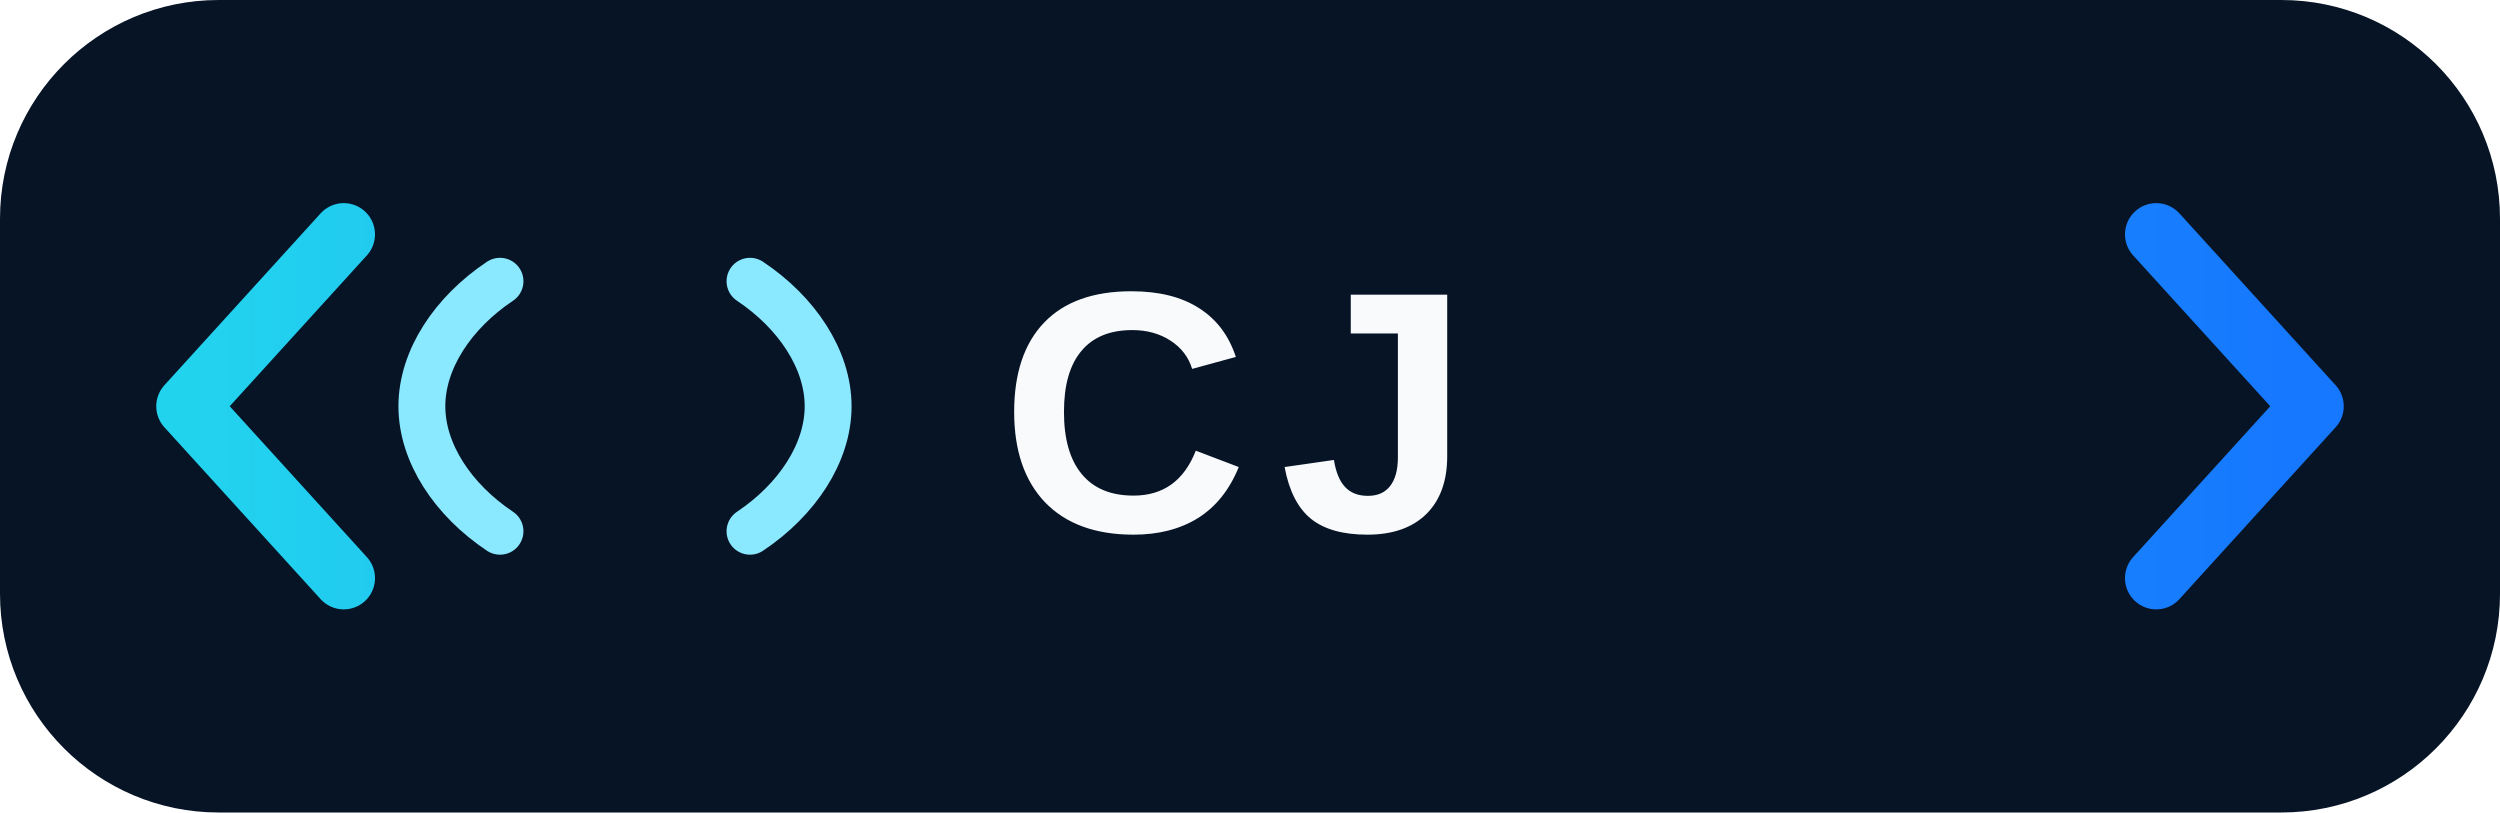
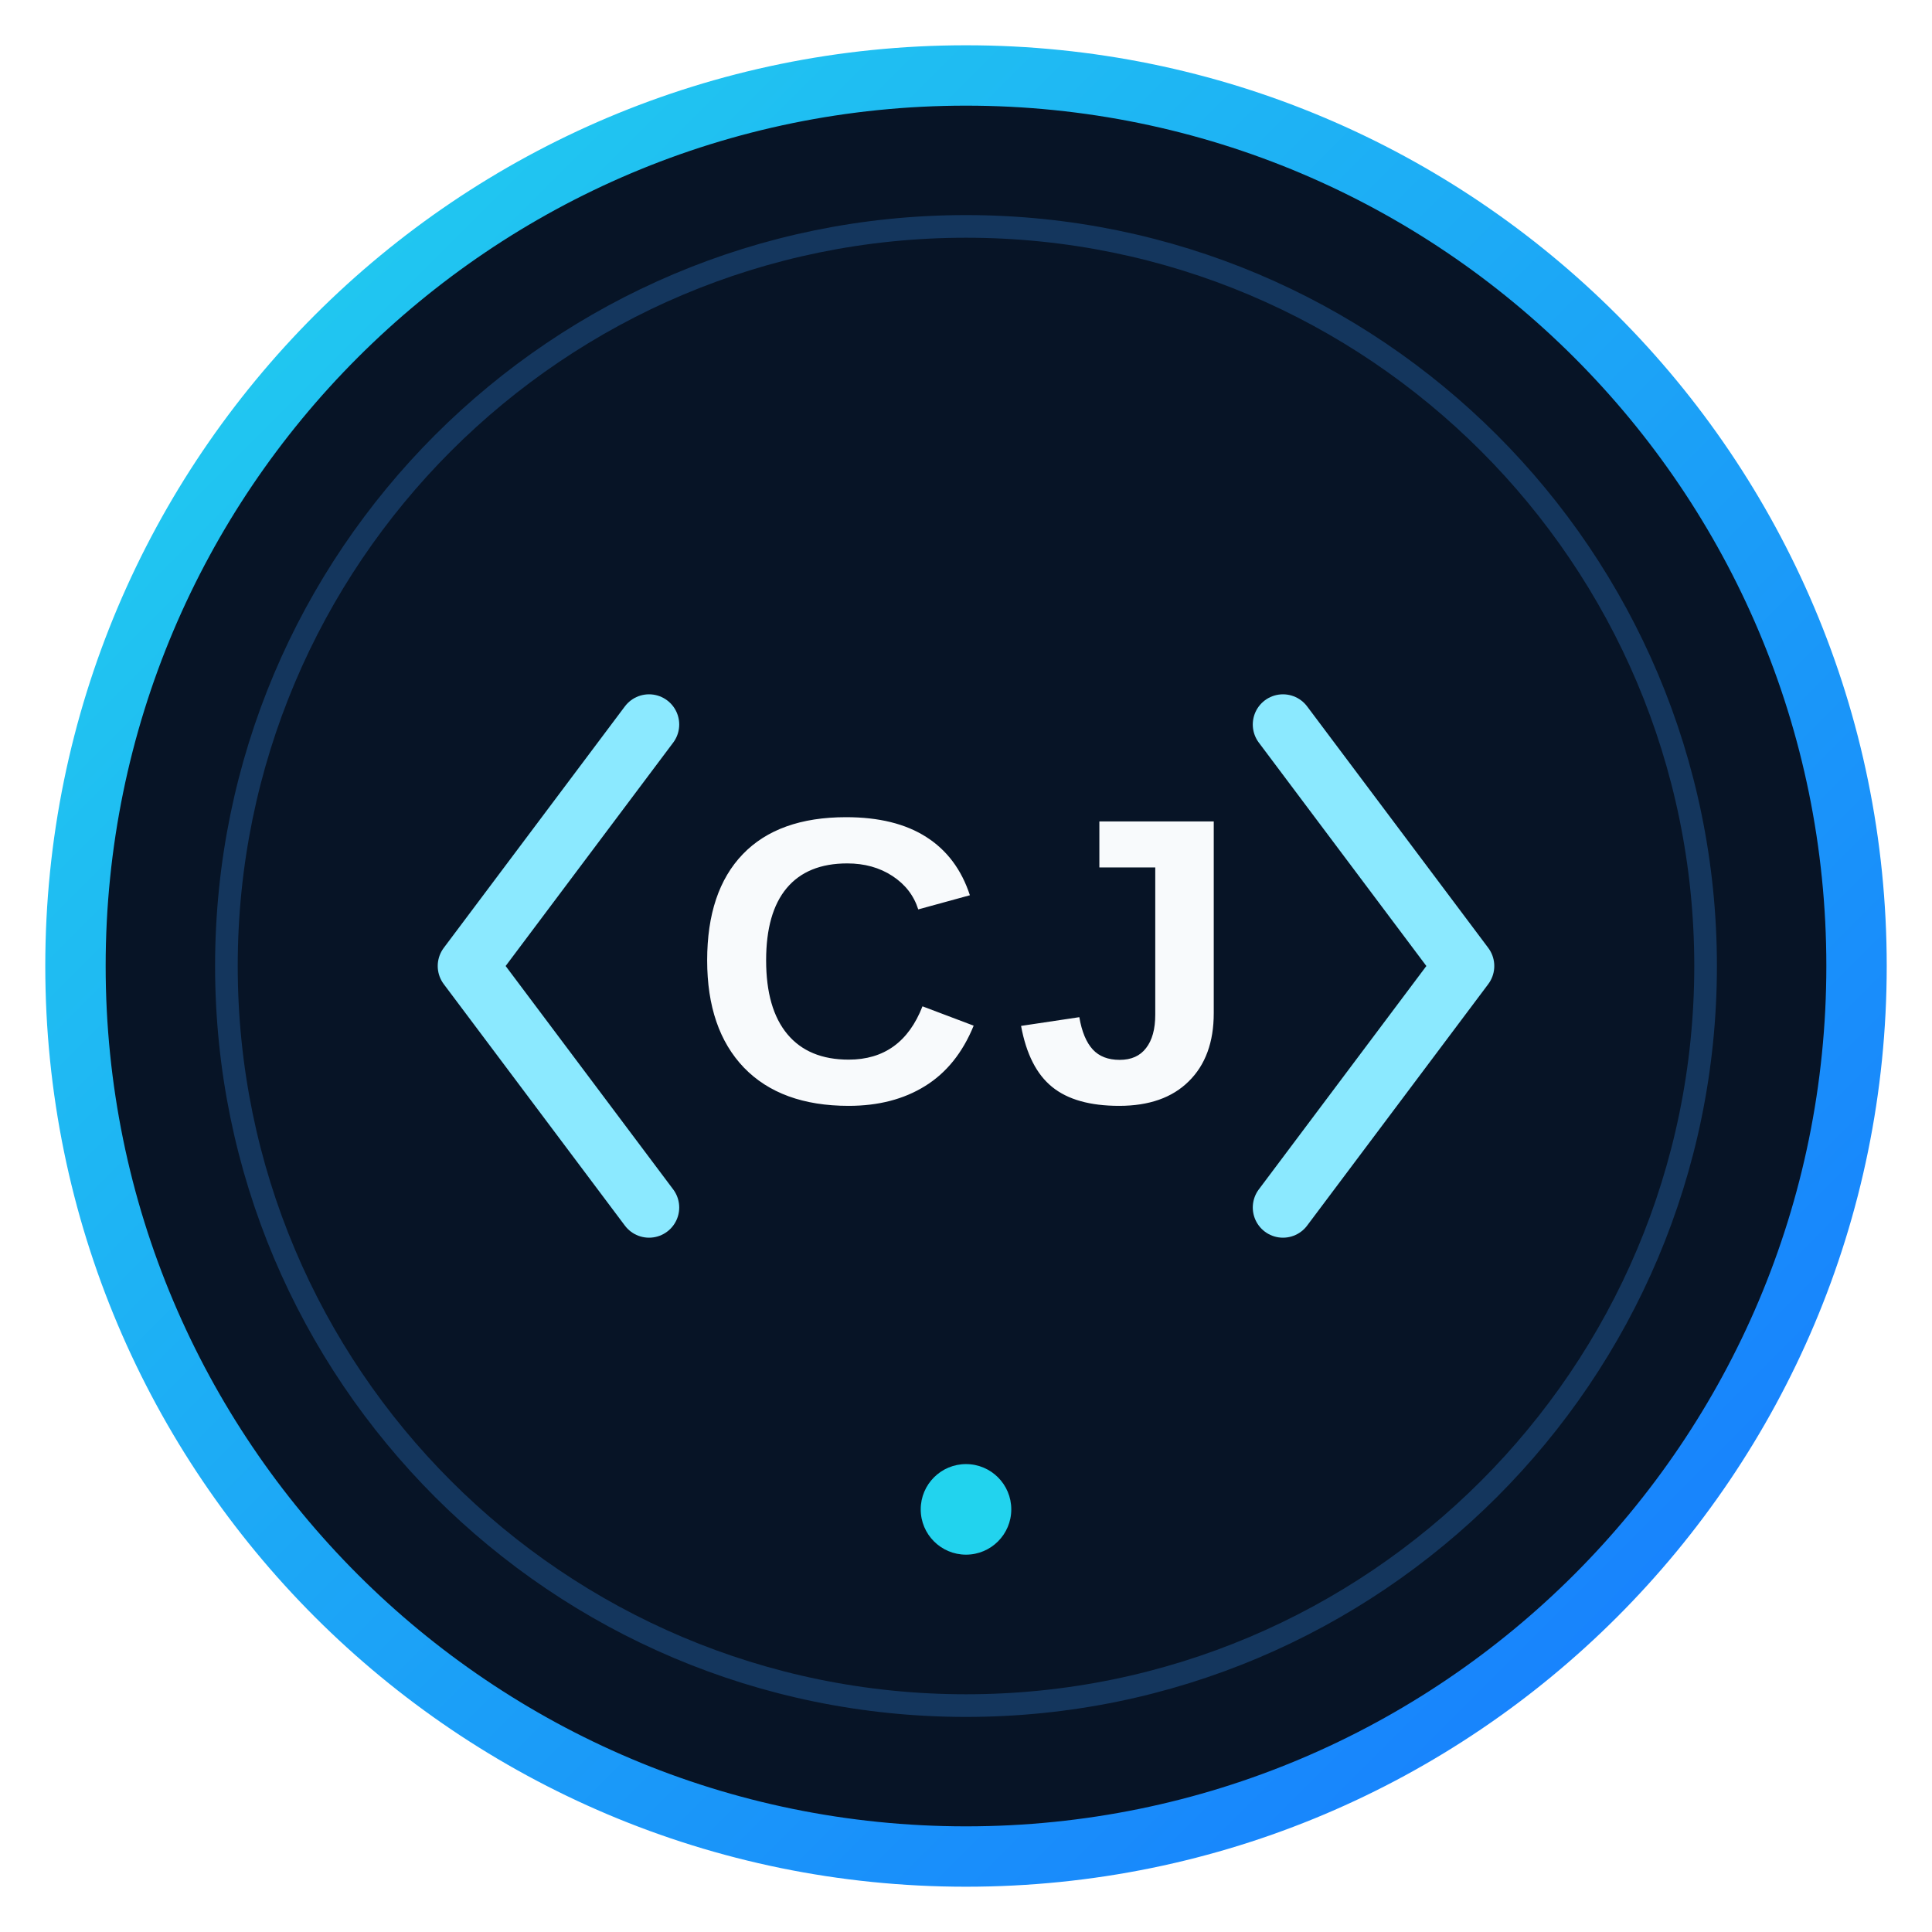
- <svg xmlns="http://www.w3.org/2000/svg" viewBox="0 0 160 52" role="img" aria-labelledby="title desc">
+ <svg xmlns="http://www.w3.org/2000/svg" viewBox="0 0 128 128" role="img" aria-labelledby="title desc">
  <defs>
-     <linearGradient id="accent" x1="0" x2="1">
+     <linearGradient id="accent" x1="0" y1="0" x2="1" y2="1">
      <stop offset="0" stop-color="#22d3ee" />
      <stop offset="1" stop-color="#1677ff" />
    </linearGradient>
  </defs>
-   <rect width="160" height="52" rx="14" fill="#071426" />
-   <path d="M22 15 12 26l10 11M138 15l10 11-10 11" fill="none" stroke="url(#accent)" stroke-width="4" stroke-linecap="round" stroke-linejoin="round" />
-   <path d="M32 34c-3-2-5-5-5-8s2-6 5-8M48 18c3 2 5 5 5 8s-2 6-5 8" fill="none" stroke="#8be9ff" stroke-width="3" stroke-linecap="round" />
-   <text x="64" y="34" fill="#f8fafc" font-family="Arial, sans-serif" font-size="22" font-weight="700" letter-spacing="2">CJ</text>
+   <circle cx="64" cy="64" r="59" fill="#071426" stroke="url(#accent)" stroke-width="4" />
+   <circle cx="64" cy="64" r="49" fill="none" stroke="#14365d" stroke-width="1.5" />
+   <path d="M43 48 31 64l12 16M85 48l12 16-12 16" fill="none" stroke="#8be9ff" stroke-width="4" stroke-linecap="round" stroke-linejoin="round" />
+   <text x="64" y="73" text-anchor="middle" fill="#f8fafc" font-family="Arial, sans-serif" font-size="27" font-weight="700" letter-spacing="2">CJ</text>
+   <circle cx="64" cy="100" r="3" fill="#22d3ee" />
</svg>
